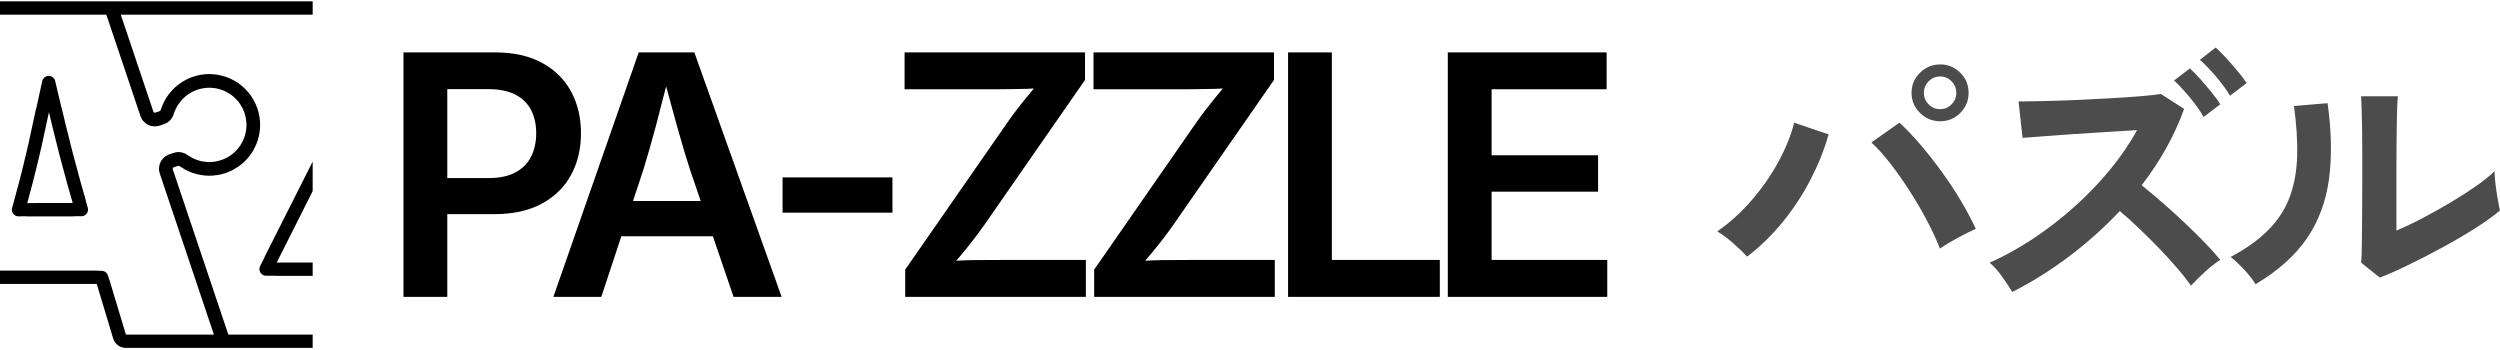
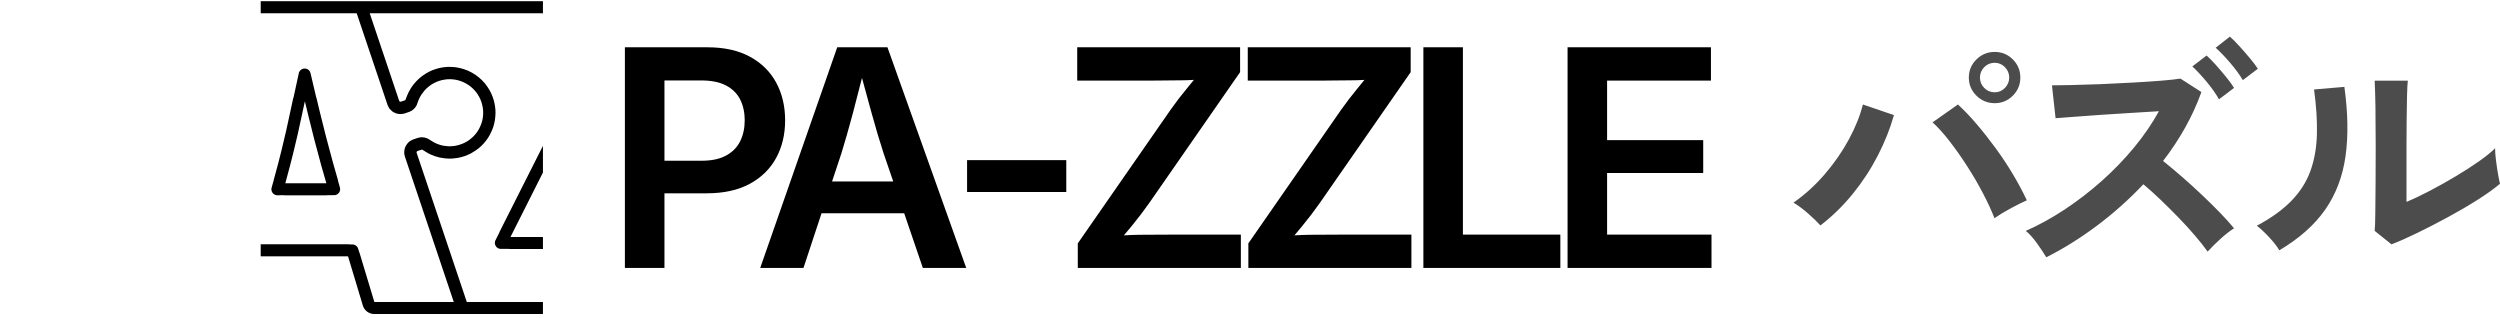
- <svg xmlns="http://www.w3.org/2000/svg" viewBox="0 0 715.86 100.00" fill="currentColor">
+ <svg xmlns="http://www.w3.org/2000/svg" viewBox="-82.70 0.00 793.06 100.57" fill="currentColor">
  <path d="M4.11 60.65 3.58 62.59 3.56 62.99 3.57 63.19 3.67 63.57 3.74 63.76 3.94 64.1 4.2 64.39 4.52 64.63 4.7 64.73 4.88 64.8 5.27 64.9 5.9 64.94 6.1 64.94 6.42 64.89 7.58 64.89 7.98 64.93 21.83 64.93 22.33 64.89 24.61 64.88 24.8 64.85 25.17 64.74 25.52 64.56 25.67 64.44 25.95 64.17 26.07 64.02 26.25 63.67 26.32 63.49 26.4 63.11 26.41 62.92 26.38 62.53 26.34 62.34 25.78 60.38 25.67 59.83 24.03 54.08 21.75 45.58 19.58 36.91 18.57 32.66 18.41 32.17 16.56 24.32 16.5 24.13 16.34 23.76 16.1 23.44 15.96 23.3 15.81 23.17 15.46 22.97 15.09 22.83 14.69 22.78 14.3 22.8 13.91 22.9 13.55 23.08 13.24 23.32 12.98 23.63 12.78 23.97 12.71 24.16 10.95 32.24 10.78 32.78 8.45 43.53 6.93 49.92 5.87 54.13 4.31 59.9 4.22 60.4ZM9.74 55.12 10.82 50.86 12.35 44.44 14.69 33.66 15.69 37.86 17.88 46.61 20.17 55.14 21.8 60.82 21.81 60.92 8.18 60.93ZM29.06 85.31 33.97 101.61 34.06 101.85 34.3 102.39 34.64 102.87 34.9 103.17 35.18 103.44 35.49 103.68 36.01 103.99 36.65 104.23 36.87 104.3 37.54 104.39 37.77 104.4 93.83 104.4 93.83 100.4 68.52 100.4 51.87 50.88 51.82 50.68 51.83 50.55 51.87 50.43 51.98 50.3 52.25 50.16 53.4 49.78 53.54 49.75 53.66 49.76 53.76 49.79 55.68 50.96 56.7 51.45 57.79 51.88 59.35 52.33 59.58 52.38 61.19 52.64 62.51 52.73 63.7 52.71 65.47 52.5 66.62 52.25 67.72 51.92 68.75 51.52 69.76 51.06 69.95 50.95 71.48 50.02 72.56 49.21 73.29 48.56 74.05 47.79 74.79 46.92 75.45 46.01 76.04 45.07 76.15 44.87 76.92 43.26 77.33 42.16 77.63 41.06 77.85 39.98 77.99 38.86 78.06 37.6 78.03 36.45 77.88 35.15 77.58 33.68 77.2 32.43 76.64 31.06 76.02 29.86 75.32 28.77 74.54 27.73 73.53 26.63 72.56 25.76 71.52 24.96 70.24 24.16 68.89 23.49 67.52 22.98 66.24 22.63 64.97 22.38 63.64 22.26 62.37 22.23 61.25 22.31 60.28 22.44 59.17 22.67 58.08 22.99 57.06 23.35 56.01 23.83 55.04 24.36 53.65 25.29 52.65 26.11 51.7 27.04 50.74 28.16 50.61 28.33 49.87 29.41 49.23 30.55 48.69 31.73 48.13 33.2 48.05 33.28 47.91 33.36 46.68 33.78 46.42 33.82 46.24 33.76 46.12 33.65 45.99 33.38 36.24 4.4 93.83 4.4 93.83 0.4 0 0.4 0 4.4 31.91 4.4 42.17 34.88 42.3 35.19 42.66 35.86 42.76 36.03 42.88 36.19 43.56 36.86 43.73 37.02 43.93 37.15 44.51 37.48 45.08 37.71 45.46 37.81 46.14 37.91 46.93 37.9 47.58 37.78 47.86 37.71 49.24 37.24 49.47 37.15 50.24 36.76 50.53 36.55 51 36.14 51.17 35.97 51.32 35.79 51.76 35.14 51.91 34.82 52.39 33.49 52.73 32.71 53.11 31.98 53.52 31.32 54.48 30.07 55.02 29.5 55.62 28.96 56.4 28.36 57.07 27.92 57.93 27.46 58.67 27.13 59.43 26.86 60.23 26.64 61.04 26.48 61.99 26.36 62.94 26.33 63.76 26.37 64.72 26.49 65.66 26.7 66.44 26.94 67.33 27.29 68.19 27.72 69 28.21 69.78 28.77 70.49 29.4 71.07 29.99 71.7 30.74 72.15 31.39 72.64 32.22 73.06 33.09 73.4 33.98 73.65 34.9 73.84 35.85 73.94 36.8 73.96 37.61 73.91 38.58 73.8 39.39 73.6 40.33 73.35 41.1 73.06 41.86 72.64 42.74 72.16 43.56 71.6 44.34 71.07 44.97 70.4 45.65 69.66 46.28 69 46.76 68.31 47.18 67.46 47.61 66.7 47.92 65.78 48.22 64.85 48.44 64.05 48.56 63.07 48.63 62.29 48.62 60.74 48.44 59.98 48.27 59.19 48.02 58.41 47.72 57.7 47.39 55.65 46.14 55.33 45.98 54.56 45.75 54.33 45.7 54.1 45.67 53.47 45.64 53.13 45.65 52.42 45.79 52.19 45.86 50.58 46.4 49.76 46.84 49.56 46.97 49.37 47.12 48.87 47.6 48.35 48.31 48.05 48.91 47.97 49.12 47.9 49.34 47.75 50.09 47.72 50.87 47.73 51.1 47.77 51.34 47.95 52.08 64.19 100.4 37.89 100.4 37.78 100.39 32.86 84.06 32.66 83.55 32.4 82.68 32.25 82.32 32.03 81.99 31.9 81.85 31.6 81.6 31.43 81.5 31.06 81.35 30.68 81.27 29.59 81.26 29.03 81.21 0 81.21 0 85.21 28.92 85.21 29.02 85.22ZM93.83 57.36 93.83 48.49 79.45 76.99 79.28 77.42 77.98 80.02 77.92 80.2 77.85 80.58 77.85 80.97 77.94 81.35 78.09 81.7 78.31 82.02 78.44 82.17 78.74 82.41 79.08 82.59 79.27 82.66 79.65 82.73 79.84 82.74 82.47 82.74 83.03 82.79 93.83 82.79 93.83 78.79 83.14 78.79 83.04 78.78Z" fill-rule="evenodd" transform="scale(0.9542)" />
  <path d="M115.53 85V15H141.7Q149.73 15 155.23 18.01Q160.73 21.01 163.55 26.25Q166.36 31.49 166.36 38.16Q166.36 44.88 163.52 50.09Q160.68 55.31 155.14 58.32Q149.59 61.32 141.51 61.32H128.08V85ZM128.08 50.99H139.87Q144.61 50.99 147.64 49.34Q150.67 47.7 152.11 44.79Q153.54 41.87 153.54 38.16Q153.54 34.45 152.11 31.58Q150.67 28.72 147.62 27.12Q144.57 25.52 139.77 25.52H128.08ZM158.46 85 182.89 15H198.82L223.81 85H210.05L204.13 67.66H177.91L172.18 85ZM200.65 57.56 197.6 48.64Q195.76 43 193.79 35.86Q192.38 30.79 190.74 24.72Q189.19 30.88 187.83 36Q185.9 43.19 184.21 48.64L181.25 57.56ZM255.55 50.8V60.9H224.08V50.8ZM259.2 85V77.2L288.57 34.92Q291.01 31.44 293.92 27.92Q294.96 26.65 296.04 25.34Q293.83 25.48 291.62 25.48Q287.02 25.57 282.41 25.57H259.02V15H310.69V22.89L281.85 64.42Q279.26 68.09 276.26 71.75Q275.04 73.21 273.82 74.66Q276.21 74.52 278.56 74.48Q283.26 74.43 287.96 74.43H310.93V85ZM313.31 85V77.2L342.67 34.92Q345.12 31.44 348.03 27.92Q349.06 26.65 350.14 25.34Q347.93 25.48 345.73 25.48Q341.12 25.57 336.52 25.57H313.12V15H364.8V22.89L335.95 64.42Q333.37 68.09 330.36 71.75Q329.14 73.21 327.92 74.66Q330.32 74.52 332.67 74.48Q337.36 74.43 342.06 74.43H365.03V85ZM368.83 85V15H381.37V74.43H412.28V85ZM414.57 85V15H460.05V25.57H427.11V44.46H457.6V54.89H427.11V74.43H460.23V85Z" />
-   <path d="M500.28 73.49Q498.8 71.85 496.38 69.72Q493.95 67.58 491.73 66.26Q497.16 62.48 501.67 57.23Q506.19 51.97 509.32 46.18Q512.44 40.38 513.75 35.13L523.61 38.49Q521.8 44.9 518.48 51.35Q515.15 57.8 510.55 63.47Q505.95 69.14 500.28 73.49ZM555.49 71.19Q554.09 67.58 551.83 63.27Q549.57 58.95 546.82 54.68Q544.07 50.41 541.23 46.75Q538.4 43.1 535.85 40.79L543.9 35.13Q546.78 37.75 549.86 41.37Q552.94 44.98 555.94 49.09Q558.94 53.2 561.45 57.43Q563.95 61.66 565.76 65.52Q563.7 66.43 560.79 67.99Q557.87 69.55 555.49 71.19ZM555.57 34.72Q552.2 34.72 549.78 32.33Q547.36 29.95 547.36 26.58Q547.36 23.21 549.78 20.83Q552.2 18.45 555.57 18.45Q558.94 18.45 561.32 20.83Q563.7 23.21 563.7 26.58Q563.7 29.95 561.32 32.33Q558.94 34.72 555.57 34.72ZM555.57 31.26Q557.46 31.26 558.82 29.87Q560.17 28.47 560.17 26.58Q560.17 24.69 558.82 23.29Q557.46 21.9 555.57 21.9Q553.6 21.9 552.24 23.29Q550.89 24.69 550.89 26.58Q550.89 28.47 552.24 29.87Q553.6 31.26 555.57 31.26ZM576.19 83.6Q575.13 81.79 573.32 79.25Q571.51 76.7 569.7 75.22Q575.86 72.51 582.03 68.44Q588.19 64.37 593.82 59.36Q599.44 54.35 604.09 48.72Q608.73 43.1 611.93 37.26Q607.91 37.51 603.1 37.8Q598.29 38.08 593.57 38.41Q588.85 38.74 585.03 39.03Q581.2 39.32 579.15 39.48L578 29.05Q580.05 29.05 584.16 28.96Q588.27 28.88 593.36 28.68Q598.46 28.47 603.55 28.18Q608.65 27.9 612.71 27.57Q616.78 27.24 618.75 26.91L625.41 31.18Q623.35 36.93 620.27 42.44Q617.19 47.94 613.25 53.04Q616.12 55.34 619.33 58.13Q622.53 60.92 625.65 63.88Q628.78 66.84 631.4 69.55Q634.03 72.26 635.76 74.4Q633.7 75.71 631.45 77.77Q629.19 79.82 627.38 81.79Q625.82 79.57 623.39 76.74Q620.97 73.91 618.14 70.99Q615.3 68.07 612.43 65.32Q609.55 62.57 607 60.43Q600.18 67.66 592.21 73.62Q584.24 79.57 576.19 83.6ZM630.99 33.48Q629.51 30.85 627.01 27.85Q624.5 24.86 622.53 23.05L627.05 19.6Q628.2 20.58 629.93 22.51Q631.65 24.45 633.29 26.46Q634.94 28.47 635.76 29.87ZM638.55 27.4Q636.99 24.77 634.49 21.86Q631.98 18.94 629.93 17.13L634.44 13.6Q635.68 14.67 637.4 16.56Q639.13 18.45 640.77 20.42Q642.41 22.39 643.32 23.79ZM681.44 79.49 676.1 75.22Q676.26 73.91 676.3 69.8Q676.35 65.69 676.39 60.02Q676.43 54.35 676.43 48.52Q676.43 41.29 676.35 35.95Q676.26 30.61 676.1 27.57H686.62Q686.45 29.05 686.37 32.29Q686.29 35.54 686.25 39.73Q686.2 43.92 686.2 48.11V66.02Q689.74 64.54 693.8 62.4Q697.87 60.27 701.86 57.88Q705.84 55.5 709.13 53.2Q712.41 50.9 714.3 49.01Q714.3 50.57 714.59 52.87Q714.88 55.17 715.25 57.27Q715.62 59.36 715.86 60.27Q713.15 62.57 708.76 65.36Q704.36 68.15 699.35 70.87Q694.34 73.58 689.61 75.88Q684.89 78.18 681.44 79.49ZM645.86 81.38Q644.8 79.57 642.66 77.27Q640.52 74.97 638.72 73.58Q645.54 69.96 649.68 65.69Q653.83 61.42 655.72 56.2Q657.61 50.98 657.78 44.57Q657.94 38.17 656.87 30.36L666.49 29.54Q668.21 41.86 666.86 51.52Q665.5 61.17 660.41 68.48Q655.31 75.79 645.86 81.38Z" opacity="0.7" />
+   <path d="M494.78 71.51Q493.3 69.87 490.88 67.73Q488.45 65.6 486.23 64.28Q491.66 60.5 496.17 55.25Q500.69 49.99 503.82 44.2Q506.94 38.4 508.25 33.15L518.11 36.51Q516.3 42.92 512.98 49.37Q509.65 55.82 505.05 61.49Q500.45 67.16 494.78 71.51ZM549.99 69.21Q548.59 65.6 546.33 61.29Q544.07 56.97 541.32 52.7Q538.57 48.43 535.73 44.77Q532.9 41.11 530.35 38.81L538.4 33.15Q541.28 35.77 544.36 39.39Q547.44 43 550.44 47.11Q553.44 51.22 555.95 55.45Q558.45 59.68 560.26 63.54Q558.2 64.45 555.29 66.01Q552.37 67.57 549.99 69.21ZM550.07 32.73Q546.7 32.73 544.28 30.35Q541.86 27.97 541.86 24.6Q541.86 21.23 544.28 18.85Q546.7 16.47 550.07 16.47Q553.44 16.47 555.82 18.85Q558.2 21.23 558.2 24.6Q558.2 27.97 555.82 30.35Q553.44 32.73 550.07 32.73ZM550.07 29.28Q551.96 29.28 553.32 27.89Q554.67 26.49 554.67 24.6Q554.67 22.71 553.32 21.31Q551.96 19.92 550.07 19.92Q548.1 19.92 546.74 21.31Q545.39 22.71 545.39 24.6Q545.39 26.49 546.74 27.89Q548.1 29.28 550.07 29.28ZM566.42 81.62Q565.36 79.81 563.55 77.27Q561.74 74.72 559.93 73.24Q566.09 70.53 572.26 66.46Q578.42 62.39 584.05 57.38Q589.67 52.37 594.32 46.74Q598.96 41.11 602.16 35.28Q598.14 35.53 593.33 35.82Q588.52 36.1 583.8 36.43Q579.08 36.76 575.26 37.05Q571.43 37.34 569.38 37.5L568.23 27.07Q570.28 27.07 574.39 26.98Q578.5 26.9 583.59 26.7Q588.69 26.49 593.78 26.2Q598.88 25.92 602.94 25.59Q607.01 25.26 608.98 24.93L615.64 29.2Q613.58 34.95 610.5 40.46Q607.42 45.96 603.48 51.06Q606.35 53.36 609.56 56.15Q612.76 58.94 615.88 61.9Q619.01 64.86 621.63 67.57Q624.26 70.28 625.99 72.42Q623.93 73.73 621.68 75.79Q619.42 77.84 617.61 79.81Q616.05 77.59 613.62 74.76Q611.2 71.92 608.37 69.01Q605.53 66.09 602.66 63.34Q599.78 60.59 597.23 58.45Q590.41 65.68 582.44 71.64Q574.47 77.59 566.42 81.62ZM621.22 31.5Q619.74 28.87 617.24 25.87Q614.73 22.88 612.76 21.07L617.28 17.62Q618.43 18.6 620.16 20.53Q621.88 22.46 623.52 24.48Q625.17 26.49 625.99 27.89ZM628.78 25.42Q627.22 22.79 624.72 19.88Q622.21 16.96 620.16 15.15L624.67 11.62Q625.91 12.69 627.63 14.58Q629.36 16.47 631 18.44Q632.64 20.41 633.55 21.81ZM675.94 77.51 670.6 73.24Q670.76 71.92 670.8 67.82Q670.85 63.71 670.89 58.04Q670.93 52.37 670.93 46.54Q670.93 39.31 670.85 33.97Q670.76 28.63 670.6 25.59H681.12Q680.95 27.07 680.87 30.31Q680.79 33.56 680.75 37.75Q680.7 41.94 680.7 46.13V64.04Q684.24 62.56 688.3 60.42Q692.37 58.29 696.36 55.9Q700.34 53.52 703.63 51.22Q706.91 48.92 708.8 47.03Q708.8 48.59 709.09 50.89Q709.38 53.19 709.75 55.29Q710.12 57.38 710.36 58.29Q707.65 60.59 703.26 63.38Q698.86 66.17 693.85 68.88Q688.84 71.6 684.11 73.9Q679.39 76.2 675.94 77.51ZM640.36 79.4Q639.3 77.59 637.16 75.29Q635.02 72.99 633.22 71.6Q640.04 67.98 644.18 63.71Q648.33 59.44 650.22 54.22Q652.11 49 652.28 42.59Q652.44 36.19 651.37 28.38L660.99 27.56Q662.71 39.88 661.36 49.54Q660 59.19 654.91 66.5Q649.81 73.81 640.36 79.4Z" opacity="0.7" />
</svg>
